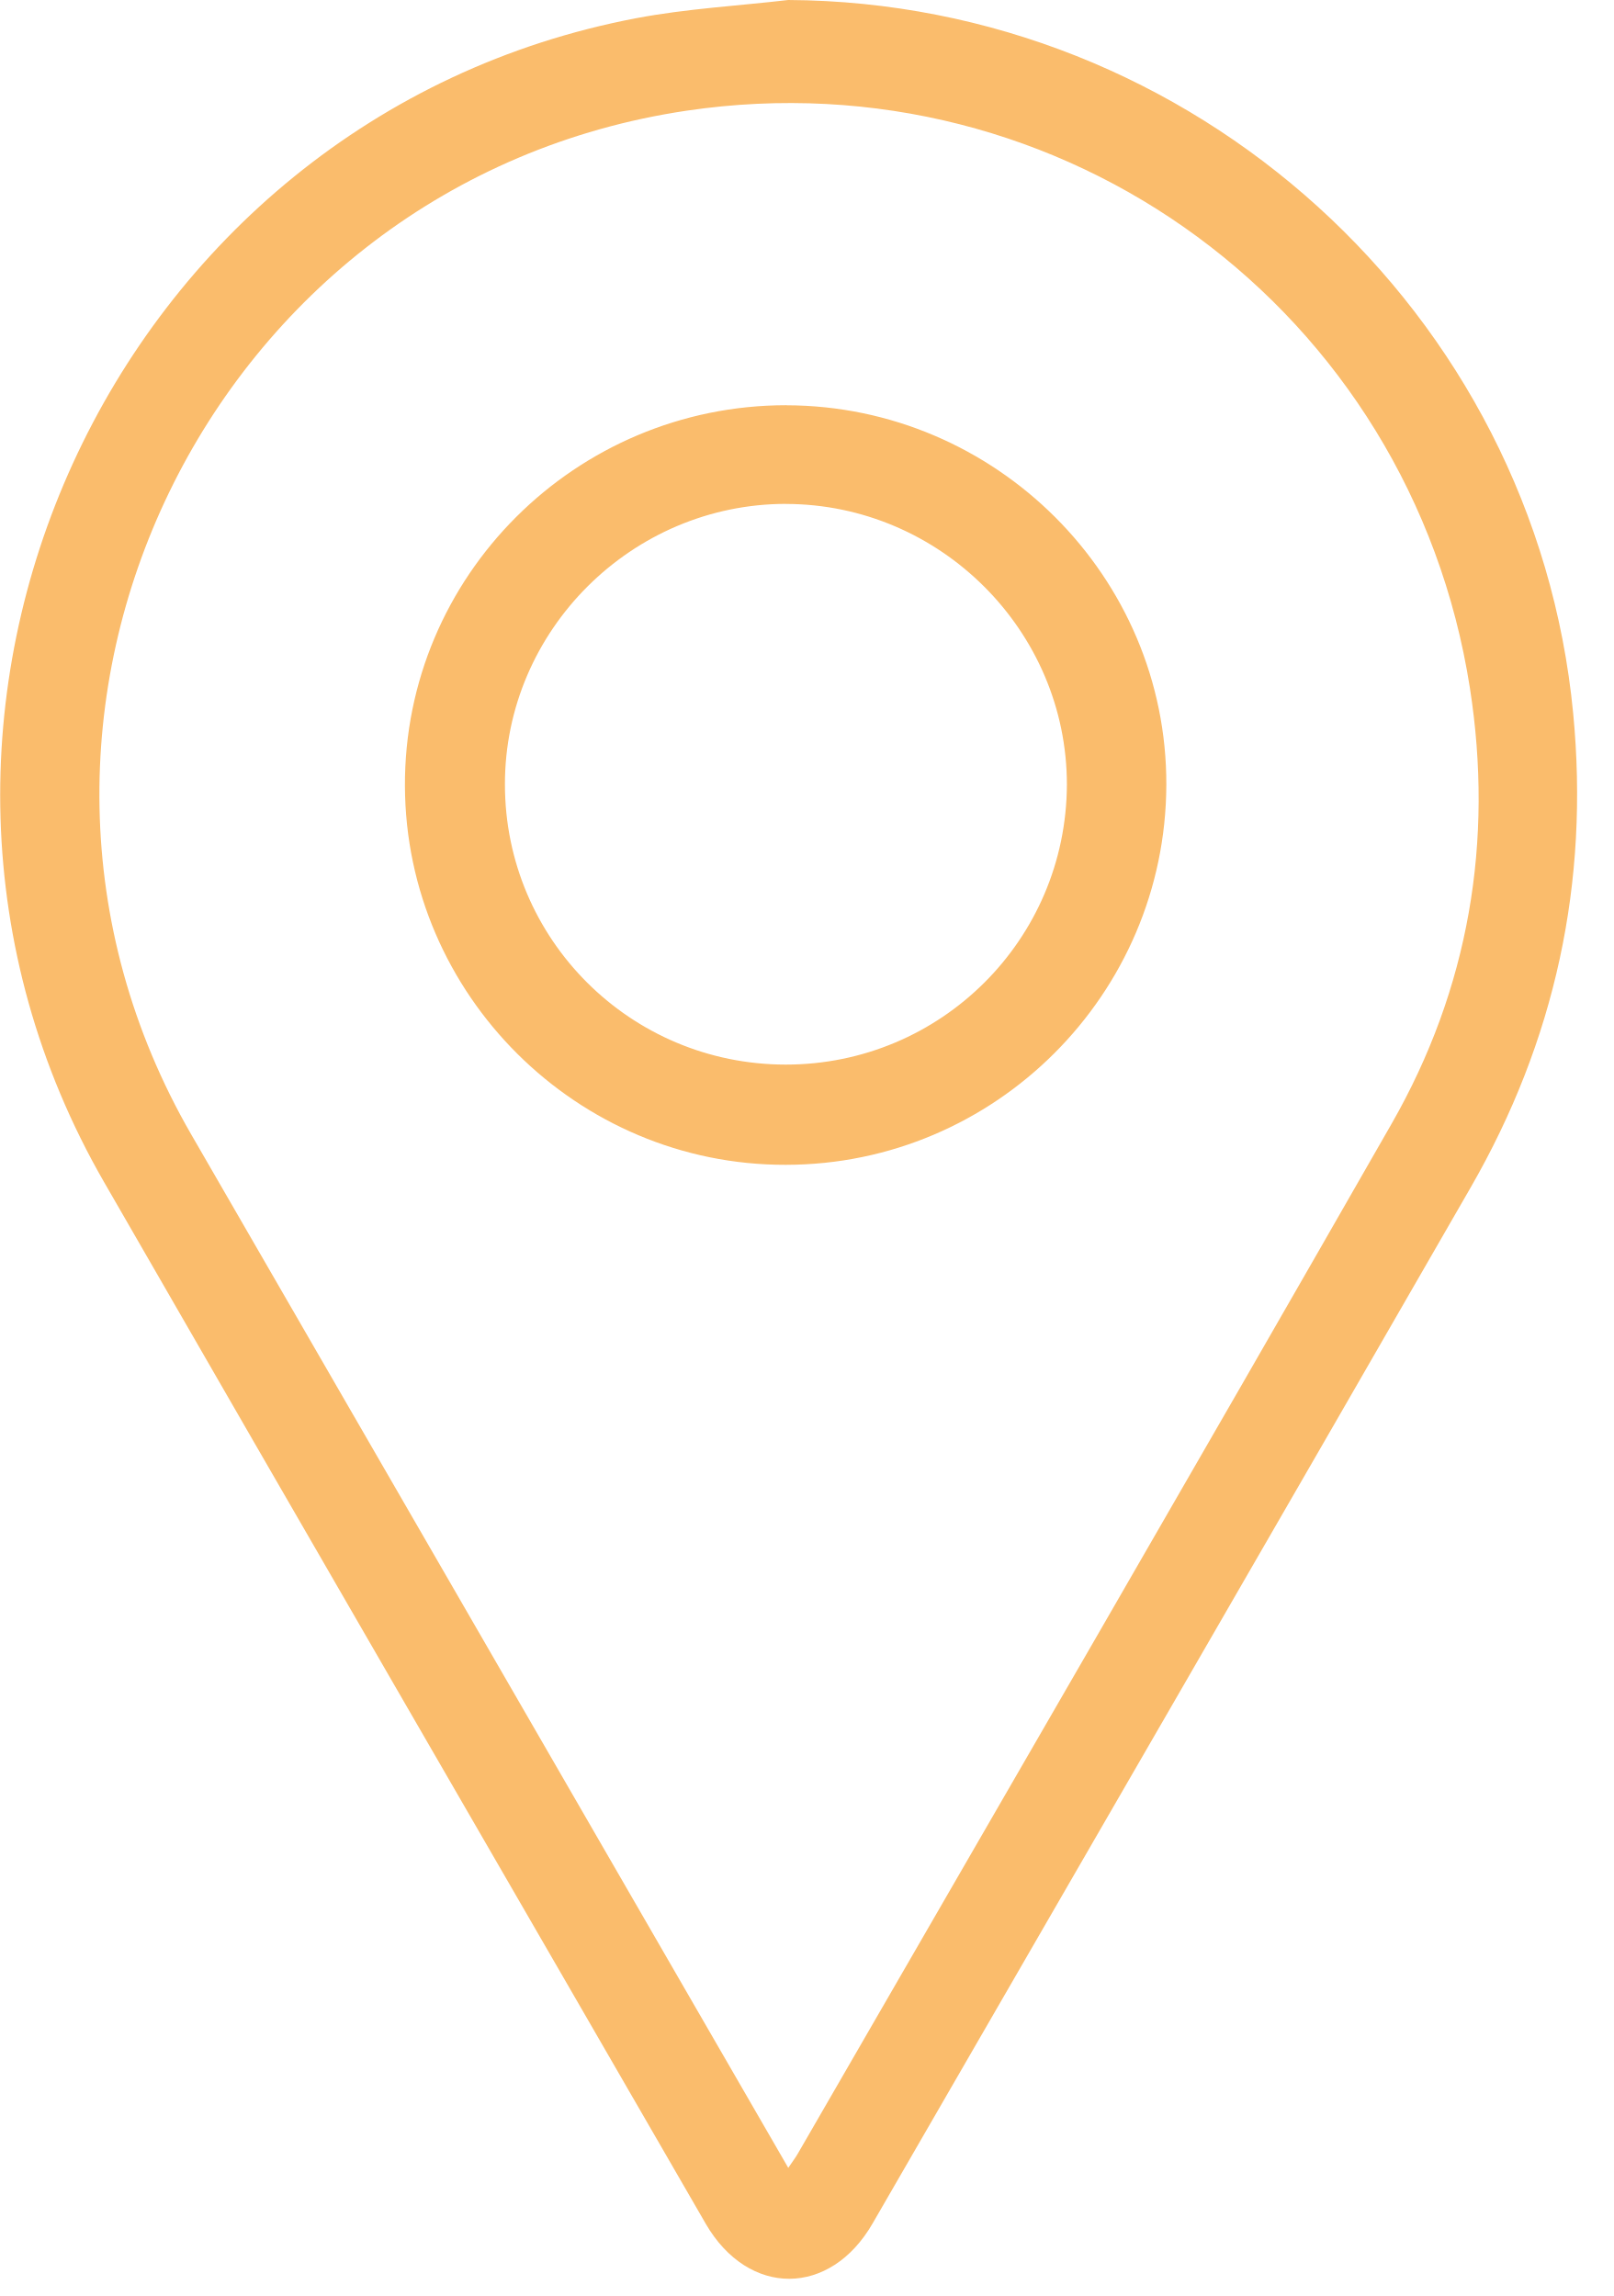
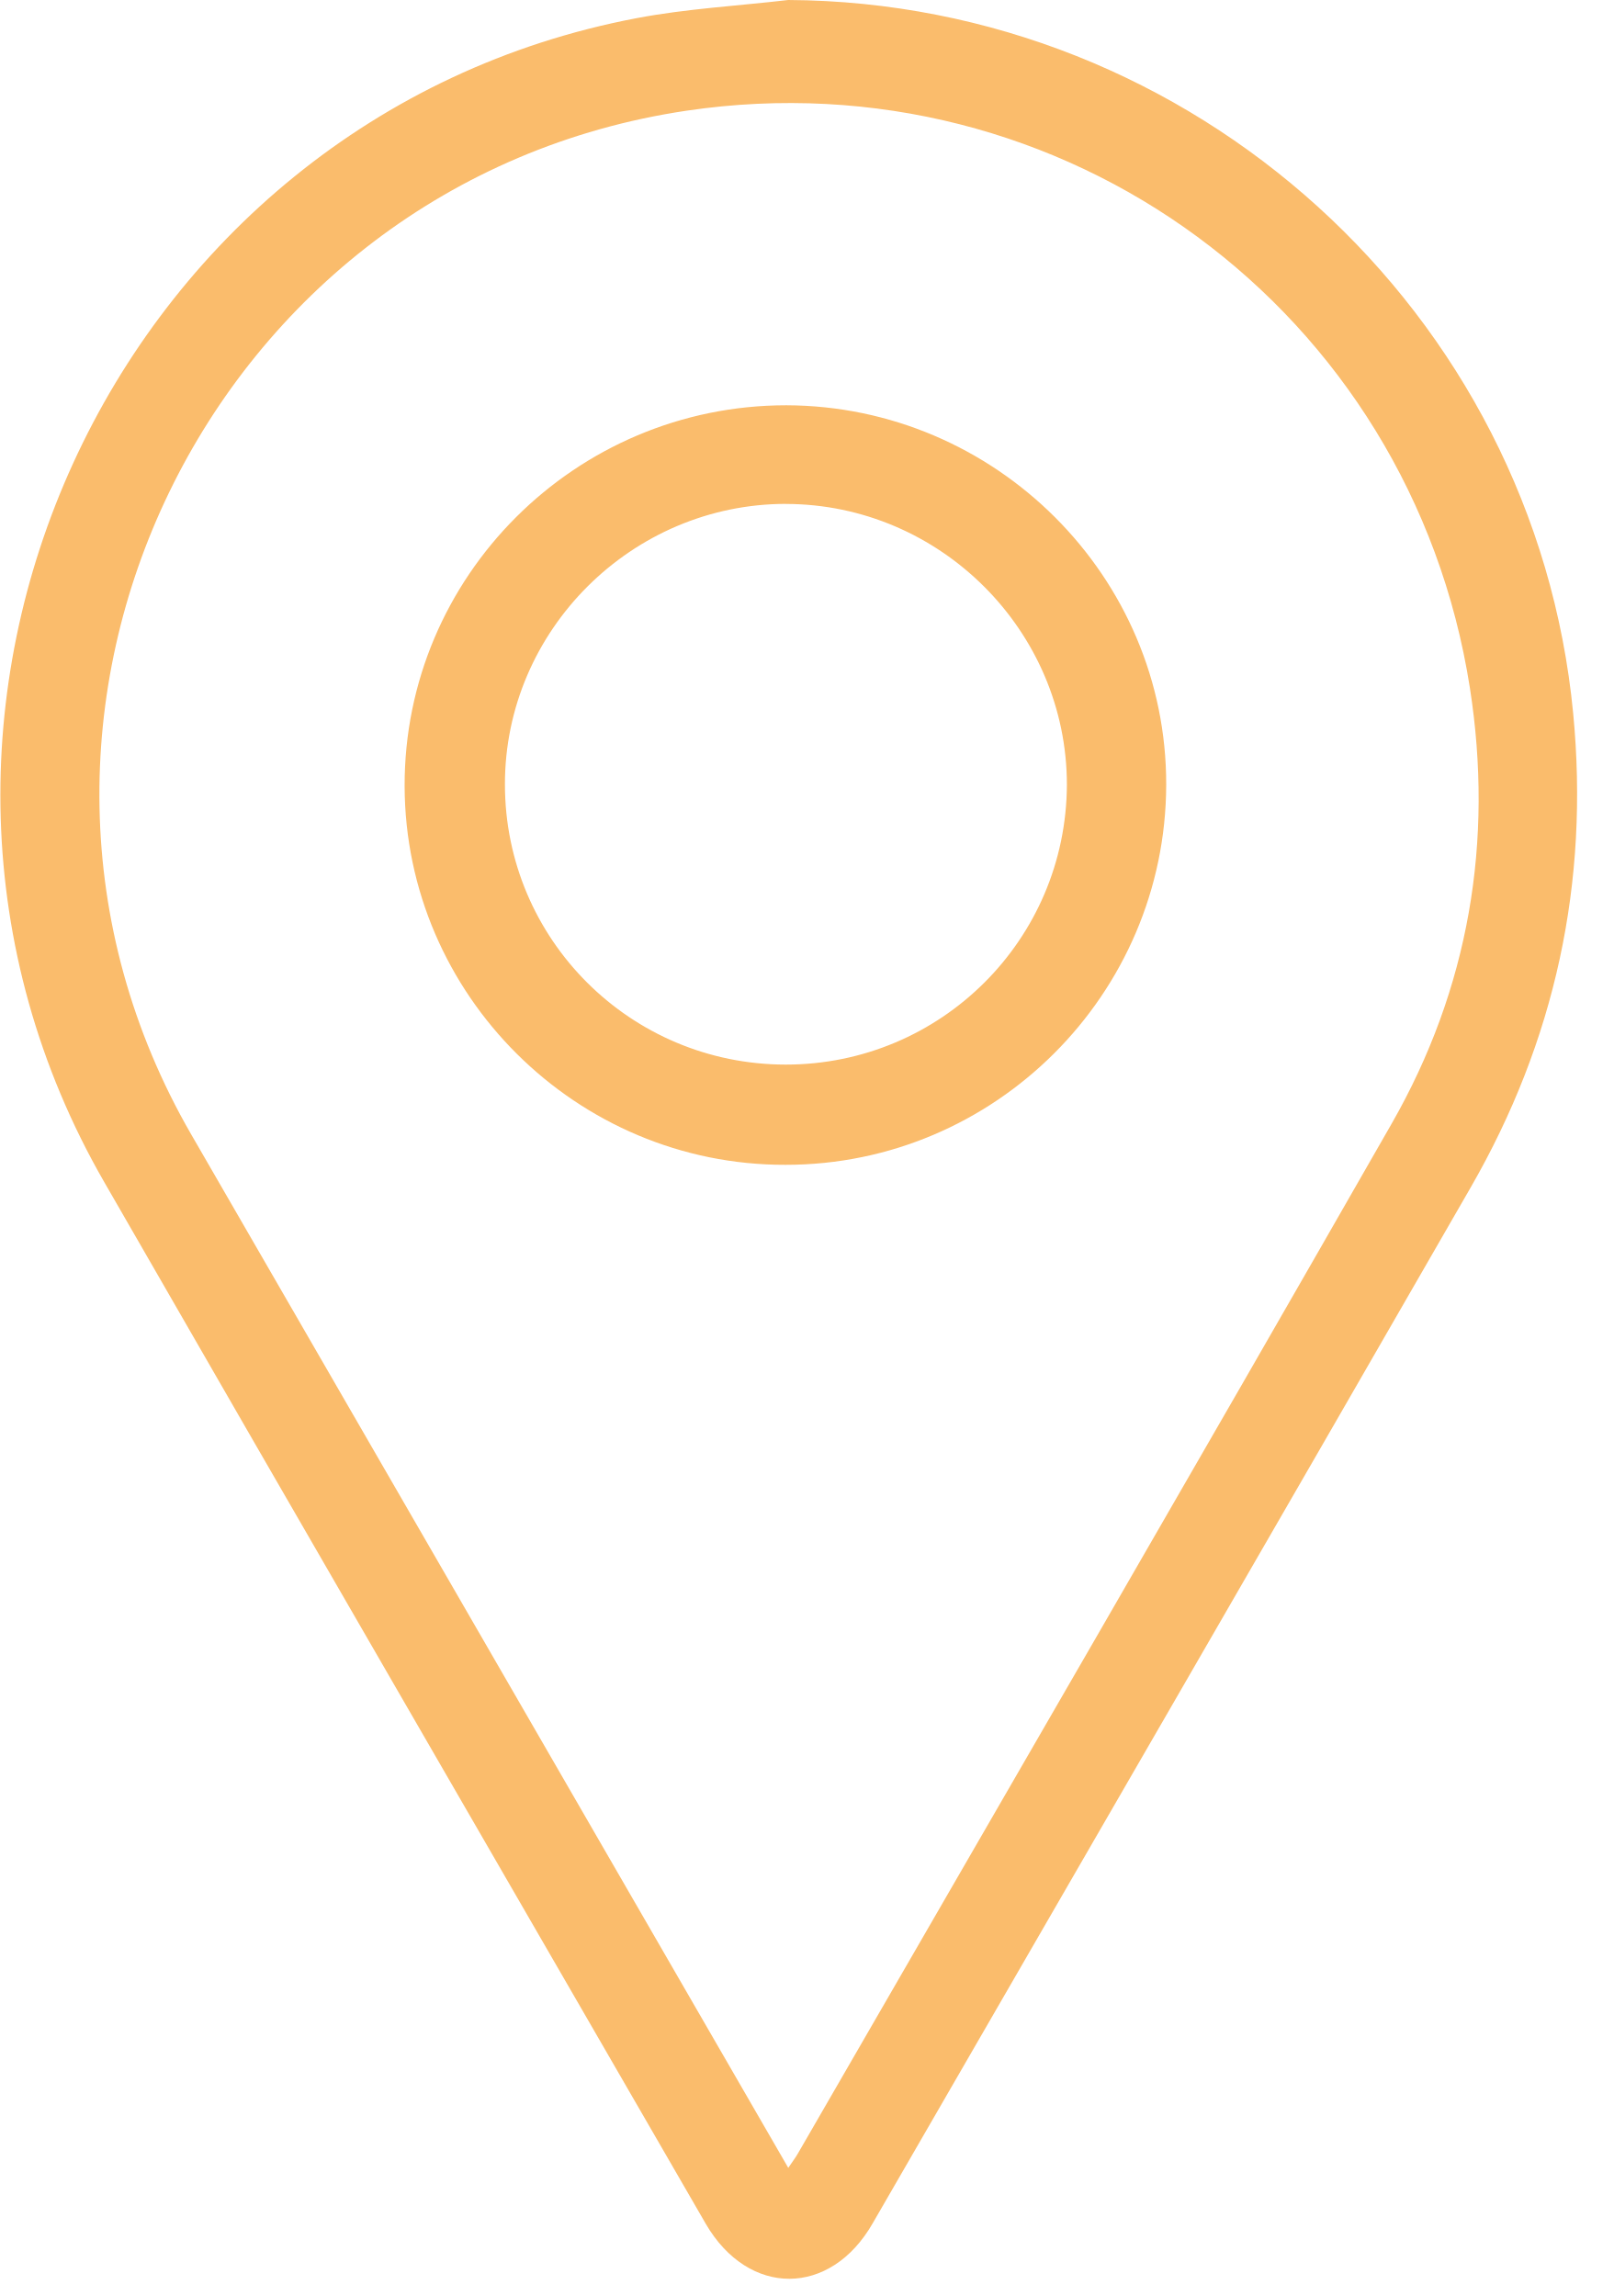
<svg xmlns="http://www.w3.org/2000/svg" width="26" height="37" viewBox="0 0 26 37">
-   <path d="M12.7 34.935c.087-.128.127-.18.16-.24 3.19-5.526 6.392-11.046 9.56-16.585 1.248-2.18 1.647-4.553 1.262-7.023C22.732 5 17.13.887 11.067 1.783 3.363 2.923-.81 11.543 3.08 18.28c2.686 4.653 5.373 9.304 8.06 13.955l1.56 2.7M12.7 0c6.522.036 12.025 5.023 12.646 11.496.262 2.727-.29 5.277-1.655 7.646-3.2 5.565-6.42 11.124-9.63 16.685-.683 1.19-2.002 1.195-2.69.01C8.14 30.24 4.9 24.65 1.677 19.05c-4.31-7.485.112-17.154 8.58-18.758C11.06.14 11.886.095 12.7 0m-.035 8.12c-2.486 0-4.532 2.04-4.53 4.52 0 2.497 2.023 4.515 4.524 4.516 2.5 0 4.52-2.015 4.53-4.51.002-2.477-2.04-4.523-4.53-4.525m.01-1.59c3.373.007 6.134 2.76 6.122 6.12-.012 3.37-2.757 6.116-6.127 6.12-3.364.01-6.127-2.74-6.14-6.104C6.51 9.286 9.27 6.53 12.67 6.53" fill="#FABC6C" />
+   <path d="M12.7 34.935c.087-.128.127-.18.16-.24 3.19-5.526 6.392-11.046 9.56-16.585 1.248-2.18 1.647-4.553 1.262-7.023C22.732 5 17.13.887 11.067 1.783 3.363 2.923-.81 11.543 3.08 18.28c2.686 4.653 5.373 9.304 8.06 13.955l1.56 2.7M12.7 0c6.522.036 12.025 5.023 12.646 11.496.262 2.727-.29 5.277-1.655 7.646-3.2 5.565-6.42 11.124-9.63 16.685-.68 1.19-2 1.195-2.69.01C8.14 30.24 4.9 24.65 1.68 19.05c-4.31-7.485.112-17.154 8.58-18.758C11.06.14 11.888.095 12.7 0m-.035 8.12c-2.486 0-4.532 2.04-4.53 4.52 0 2.497 2.023 4.515 4.524 4.516 2.5 0 4.52-2.015 4.53-4.51 0-2.477-2.04-4.523-4.53-4.525m.01-1.59c3.37.01 6.13 2.76 6.12 6.12-.01 3.37-2.76 6.12-6.13 6.12-3.37.01-6.13-2.74-6.14-6.1-.01-3.38 2.75-6.14 6.15-6.14" fill="#FABC6C" />
</svg>
